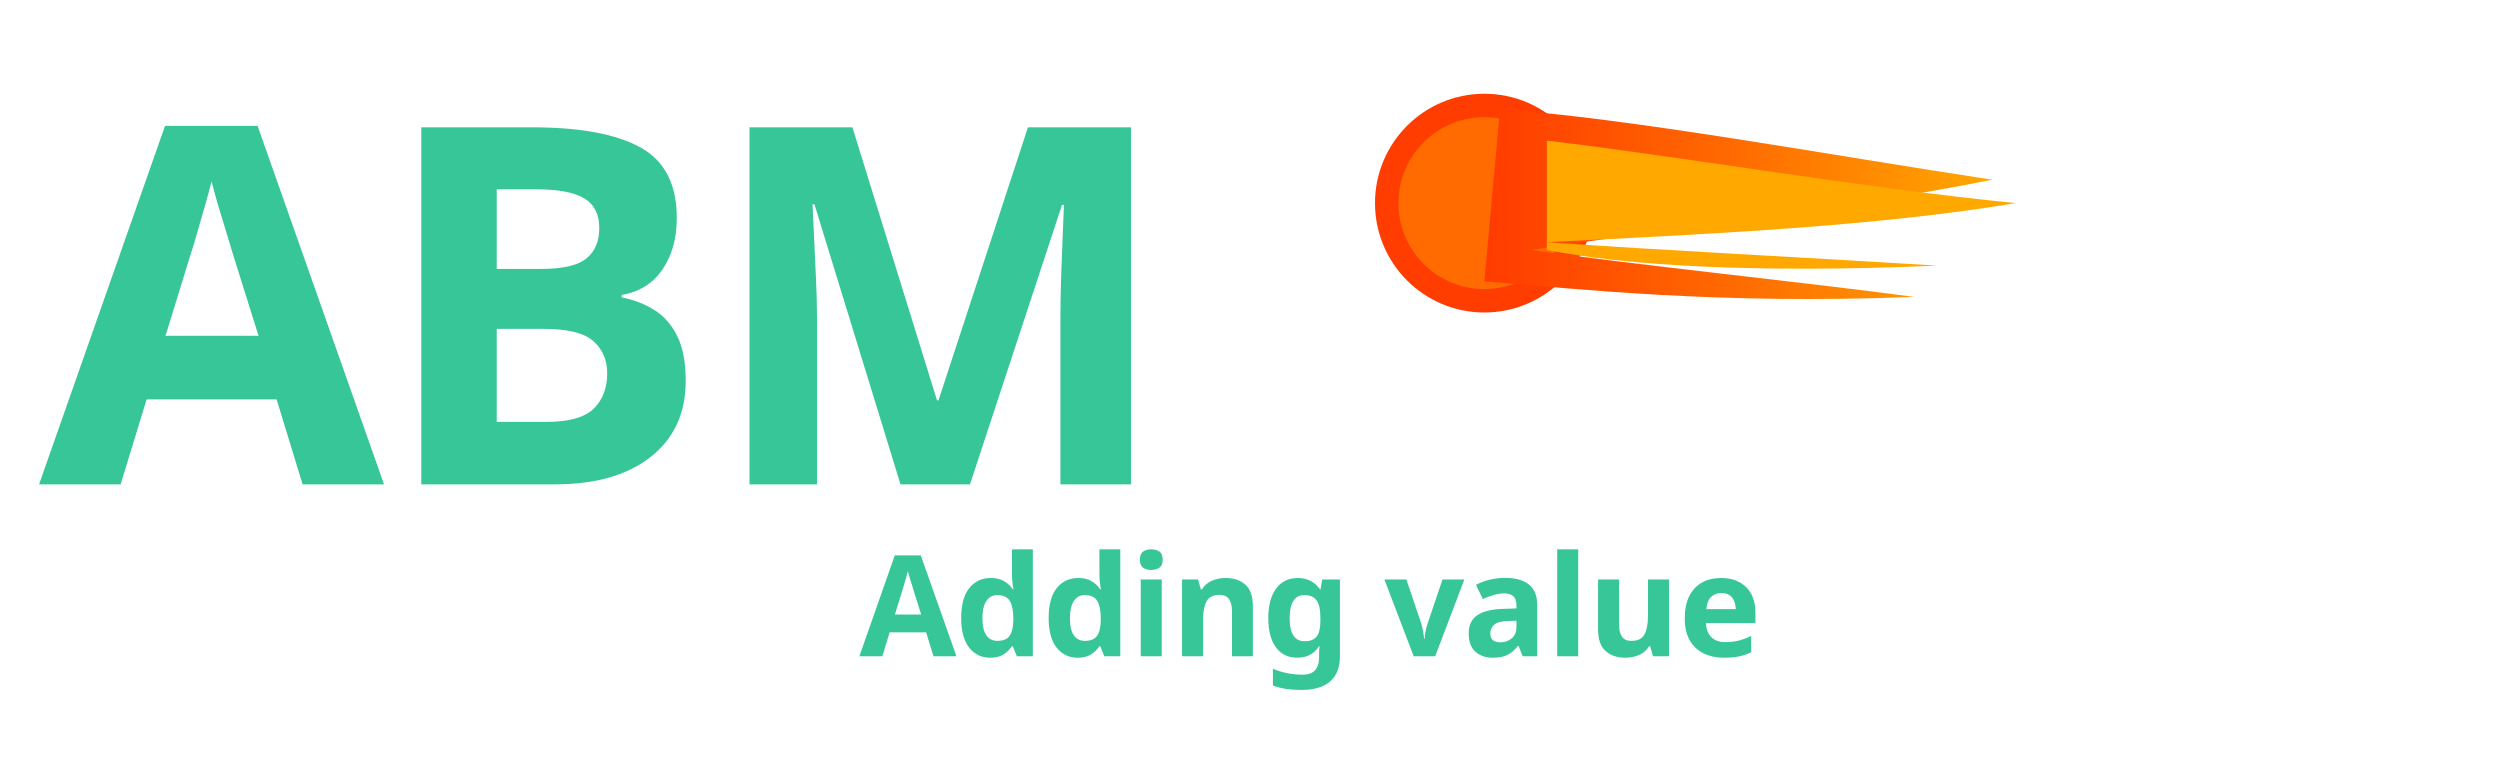
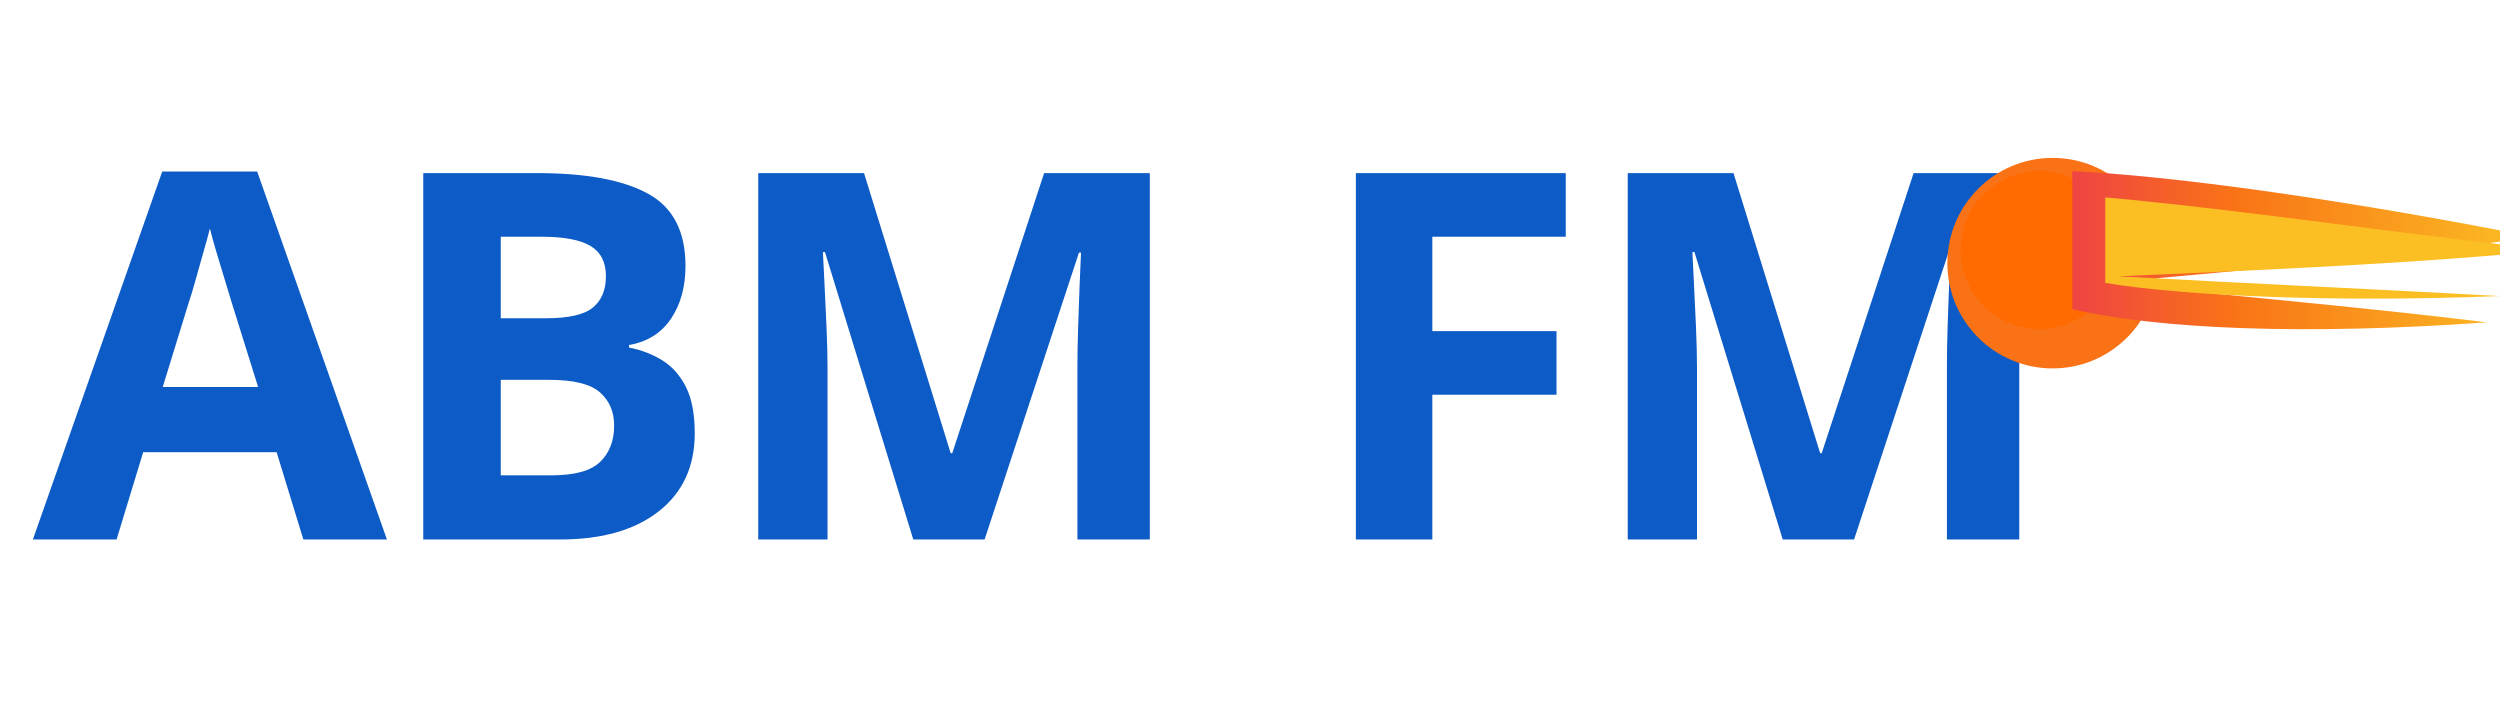
- <svg xmlns="http://www.w3.org/2000/svg" viewBox="0 0 320 100" width="320" height="100">
+ <svg xmlns="http://www.w3.org/2000/svg" viewBox="0 0 380 110" width="380" height="110">
  <defs>
-     <linearGradient id="cometGrad" x1="0%" y1="0%" x2="100%" y2="0%">
-       <stop offset="0%" stop-color="#FF3B00" />
-       <stop offset="50%" stop-color="#FF6B00" />
-       <stop offset="100%" stop-color="#FFA800" />
+     <linearGradient id="cometTailGrad" x1="0%" y1="0%" x2="100%" y2="0%">
+       <stop offset="0%" stop-color="#EF4444" />
+       <stop offset="35%" stop-color="#F97316" />
+       <stop offset="100%" stop-color="#FBBF24" />
    </linearGradient>
  </defs>
-   <text x="5" y="62" font-family="'Outfit', 'Plus Jakarta Sans', 'Arial Black', sans-serif" font-weight="900" font-size="64" fill="#36C697" letter-spacing="-1">ABM</text>
-   <text x="110" y="84" font-family="'Plus Jakarta Sans', sans-serif" font-weight="800" font-size="18" fill="#36C697" letter-spacing="-0.2">Adding value</text>
-   <g transform="translate(170, 8)">
-     <circle cx="20" cy="18" r="14" fill="#FF3D00" />
-     <circle cx="20" cy="18" r="11" fill="#FF6B00" />
-     <path d="M22,6 C38,7 65,12 85,15 C65,19 45,21 26,24 C40,26 60,28 75,30 C50,31 32,29 20,28 Z" fill="url(#cometGrad)" />
-     <path d="M28,10 C45,12 68,16 88,18 C70,21 48,22 28,23 C42,24 62,25 78,26 C55,27 38,26 28,24 Z" fill="#FFA800" />
+   <text x="5" y="82" font-family="'Outfit', 'Plus Jakarta Sans', 'Arial Black', sans-serif" font-weight="900" font-size="78" fill="#0D5BC6" letter-spacing="-1.5">ABM FM</text>
+   <g transform="translate(290, 16)">
+     <circle cx="22" cy="24" r="16" fill="#F97316" />
+     <circle cx="20" cy="22" r="12" fill="#FF6B00" />
+     <path d="M25,10 C45,11 75,16 95,20 C75,23 52,25 30,27 C50,29 72,31 88,33 C60,35 38,34 25,31 Z" fill="url(#cometTailGrad)" />
+     <path d="M30,14 C52,16 78,20 98,22 C78,24 55,25 32,26 C50,27 72,28 90,29 C65,30 42,29 30,27 Z" fill="#FBBF24" />
  </g>
</svg>
